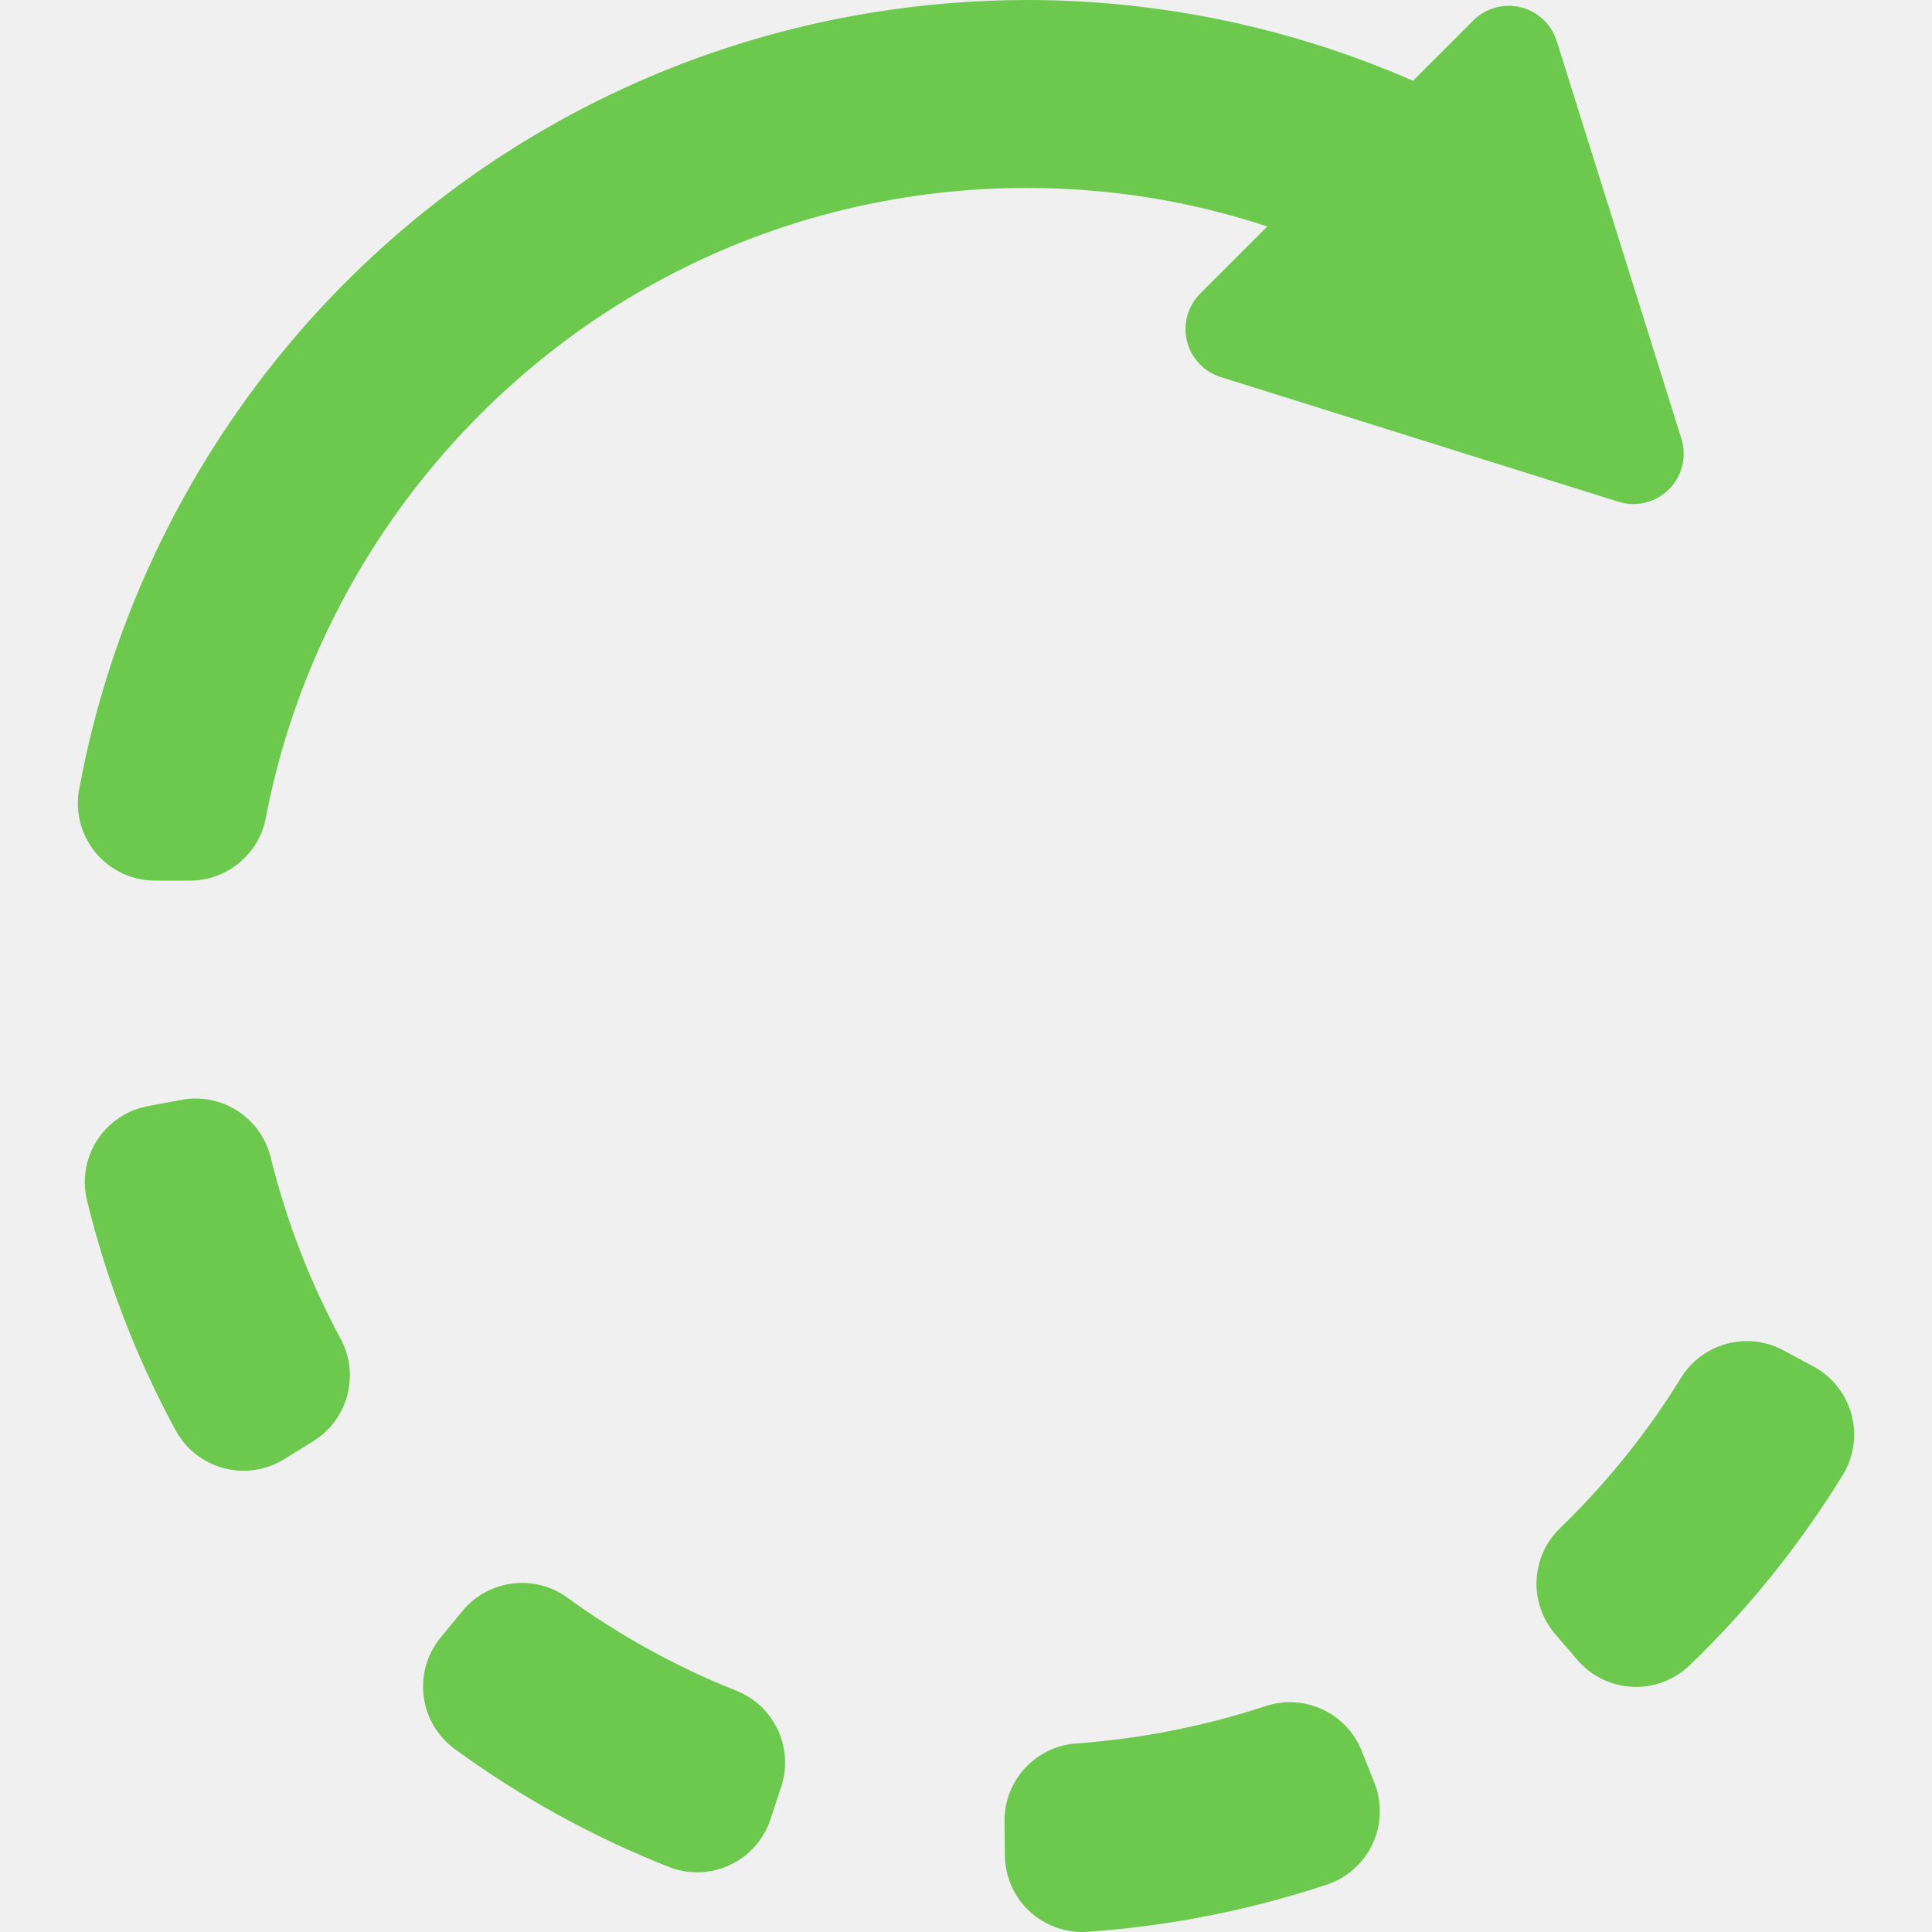
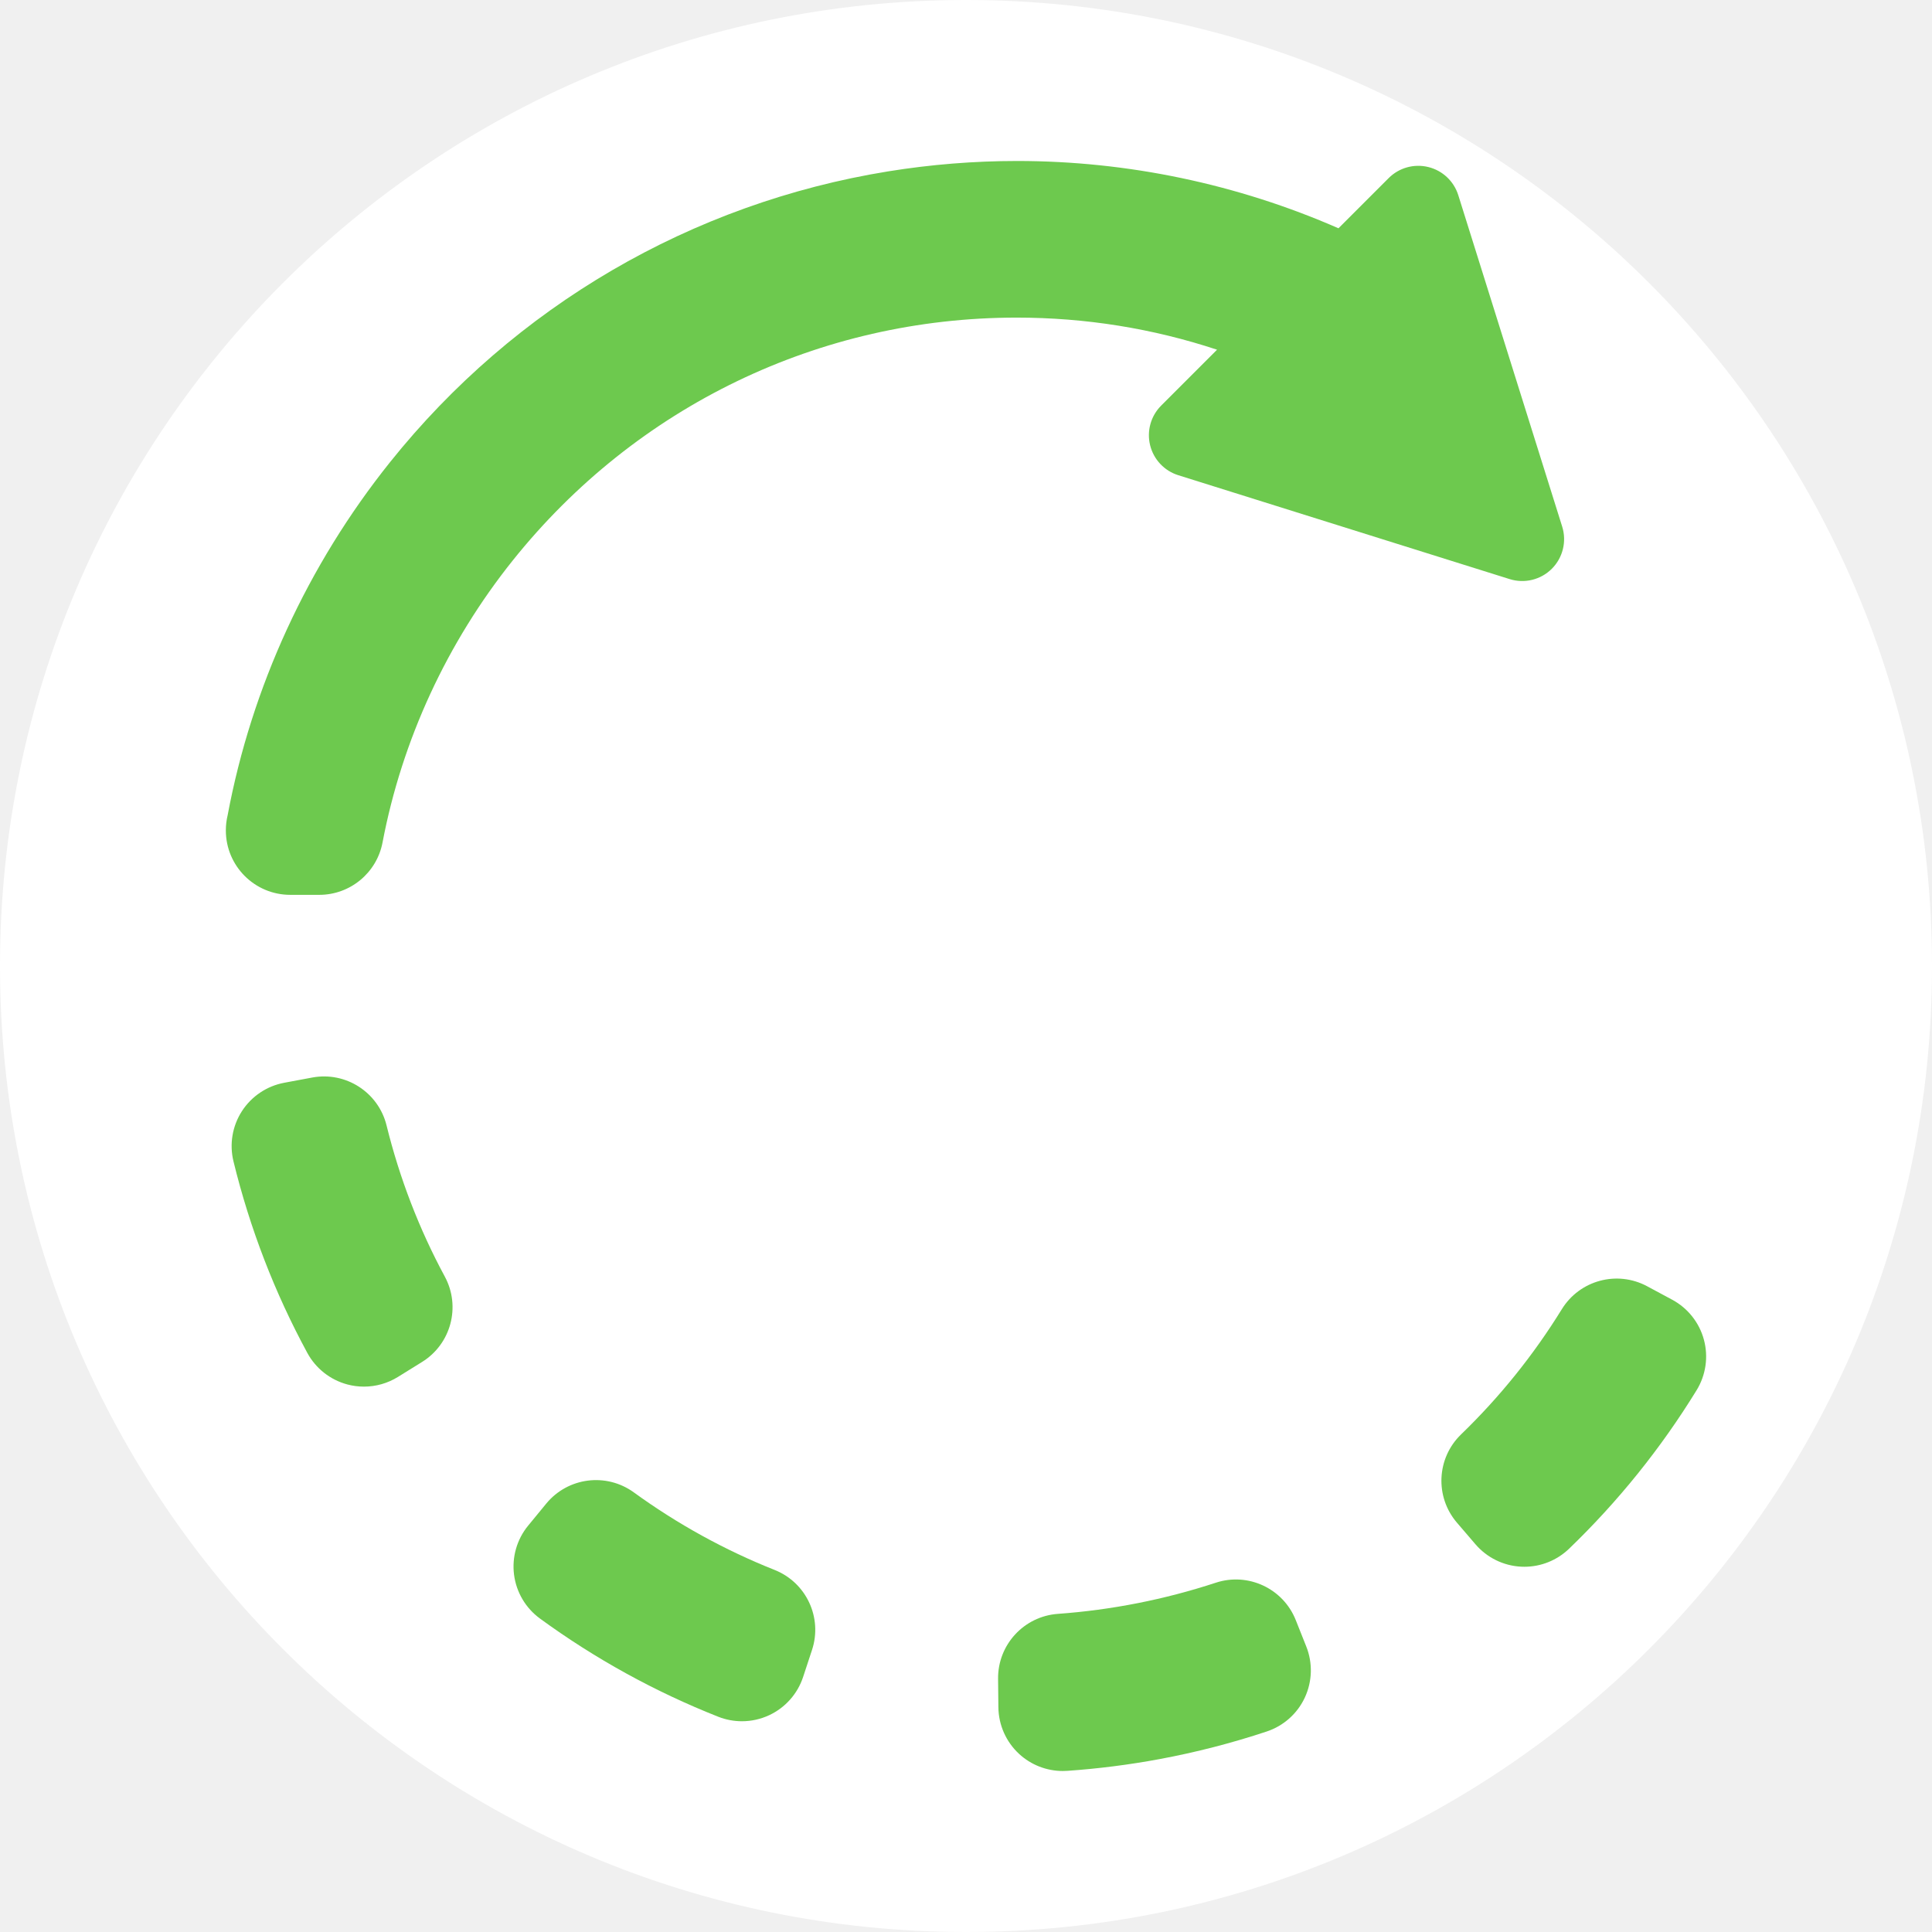
- <svg xmlns="http://www.w3.org/2000/svg" fill="#6dc94e" version="1.1" id="Capa_1" width="800px" height="800px" viewBox="0 0 374.846 374.846" xml:space="preserve">
-   <g id="SVGRepo_bgCarrier" stroke-width="0" />
+ <svg xmlns="http://www.w3.org/2000/svg" fill="#6dc94e" version="1.1" id="Capa_1" viewBox="-37.48 -37.48 449.81 449.81" xml:space="preserve">
+   <g id="SVGRepo_bgCarrier" stroke-width="0">
+     <rect x="-37.48" y="-37.48" width="449.81" height="449.81" rx="224.905" fill="#ffffff" strokewidth="0" />
+   </g>
  <g id="SVGRepo_tracerCarrier" stroke-linecap="round" stroke-linejoin="round" />
  <g id="SVGRepo_iconCarrier">
    <g>
      <g>
        <g>
          <path d="M326.147,267.326c4.168-6.754,12.875-9.094,19.869-5.336l5.83,3.135c3.635,1.955,6.305,5.32,7.379,9.305 c1.076,3.984,0.461,8.236-1.695,11.754c-8.301,13.519-18.295,25.941-29.709,36.923c-2.805,2.692-6.531,4.188-10.397,4.188 c-0.242,0-0.482-0.006-0.726-0.018c-4.123-0.199-7.981-2.09-10.668-5.227l-4.309-5.025c-5.164-6.025-4.74-15.031,0.967-20.547 C311.678,287.793,319.573,277.984,326.147,267.326z" />
          <path d="M208.809,338.262c12.505-0.903,24.873-3.344,36.77-7.252c7.529-2.475,15.685,1.334,18.617,8.695l2.451,6.153 c1.529,3.839,1.408,8.138-0.334,11.884c-1.74,3.746-4.953,6.604-8.873,7.907c-8.094,2.687-16.451,4.843-24.848,6.407 c-7.112,1.328-14.377,2.254-21.592,2.754c-0.349,0.023-0.693,0.035-1.037,0.035c-3.759,0-7.396-1.412-10.175-3.979 c-3.034-2.802-4.78-6.73-4.823-10.859l-0.071-6.625C194.809,345.459,200.906,338.834,208.809,338.262z" />
          <path d="M89.693,312.596c5.039-6.135,13.984-7.276,20.404-2.612c10.135,7.36,21.16,13.435,32.773,18.053 c7.373,2.933,11.188,11.101,8.701,18.636l-2.072,6.287c-1.293,3.92-4.145,7.135-7.883,8.887 c-2.012,0.941-4.186,1.416-6.361,1.416c-1.867,0-3.738-0.35-5.512-1.049c-14.73-5.818-28.695-13.51-41.508-22.863 c-3.332-2.434-5.516-6.133-6.037-10.227c-0.52-4.097,0.672-8.224,3.291-11.41L89.693,312.596z" />
          <path d="M28.699,214.609l6.508-1.216c7.82-1.454,15.414,3.438,17.314,11.156c3.029,12.289,7.592,24.129,13.561,35.191 c3.766,6.979,1.449,15.686-5.289,19.867l-5.625,3.491c-2.398,1.487-5.141,2.257-7.912,2.257c-1.285,0-2.576-0.164-3.842-0.5 c-3.992-1.061-7.371-3.716-9.342-7.348c-7.602-14.012-13.387-29.016-17.193-44.598c-0.979-4.005-0.266-8.234,1.971-11.697 C21.087,217.753,24.648,215.365,28.699,214.609z" />
          <path d="M36.849,170.858h-6.727c-0.006,0-0.014,0-0.02,0c-8.287,0-15-6.715-15-15c0-1.219,0.143-2.404,0.418-3.539 c5.584-29.84,18.643-58.24,37.801-82.188C82.325,33.873,123.52,9.826,169.319,2.416C179.227,0.814,189.325,0,199.333,0 c25.752,0,51.313,5.385,74.813,15.67l11.687-11.688c2.413-2.412,5.909-3.389,9.225-2.574c3.313,0.812,5.961,3.299,6.981,6.555 l24.191,77.16c1.086,3.465,0.158,7.248-2.41,9.816c-2.567,2.568-6.35,3.496-9.815,2.41l-77.16-24.191 c-3.256-1.02-5.739-3.668-6.556-6.982c-0.813-3.312,0.162-6.811,2.576-9.223l13.013-13.014 c-15.021-4.963-30.656-7.473-46.685-7.473c-45.797,0-88.547,20.604-117.287,56.531c-15.309,19.135-25.793,41.84-30.322,65.662 C50.24,165.737,44.052,170.858,36.849,170.858z" />
        </g>
      </g>
    </g>
  </g>
</svg>
